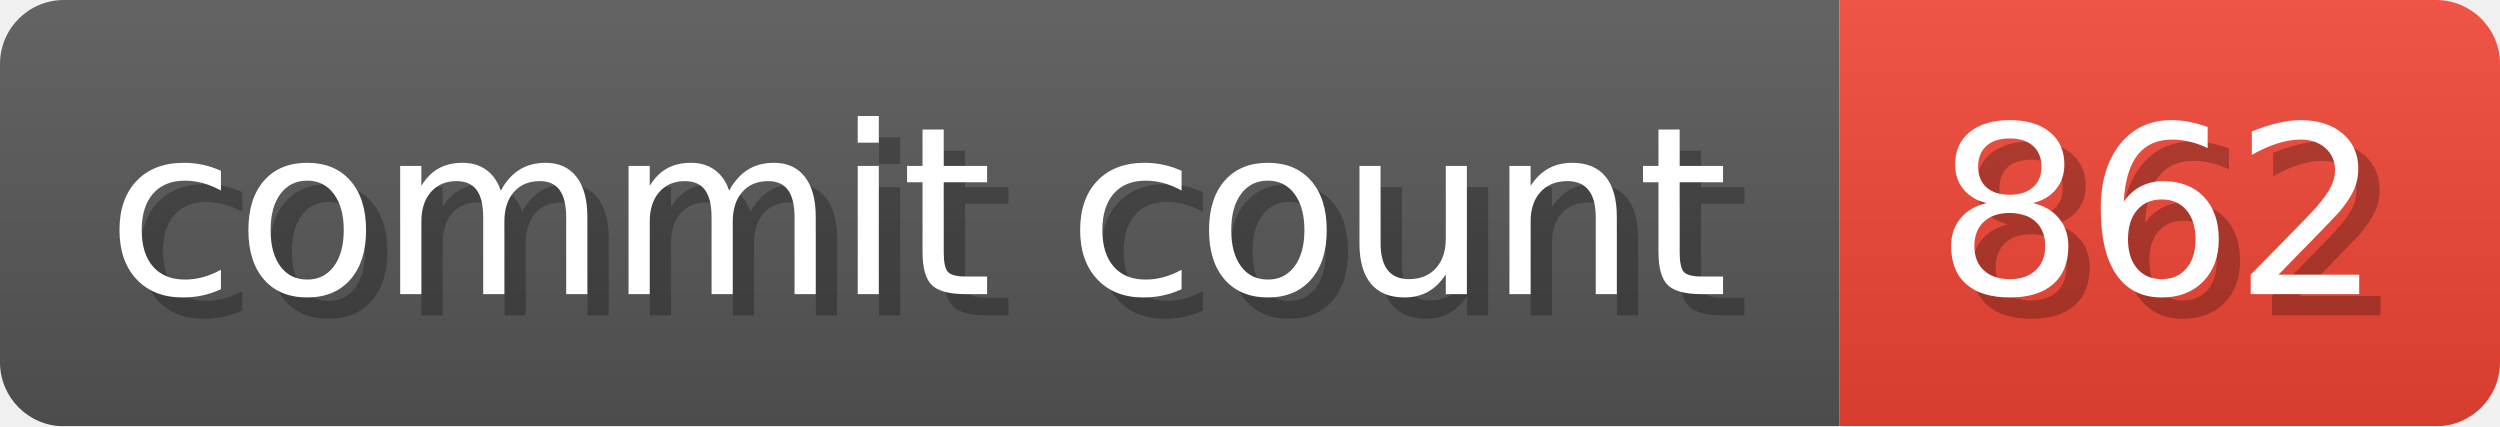
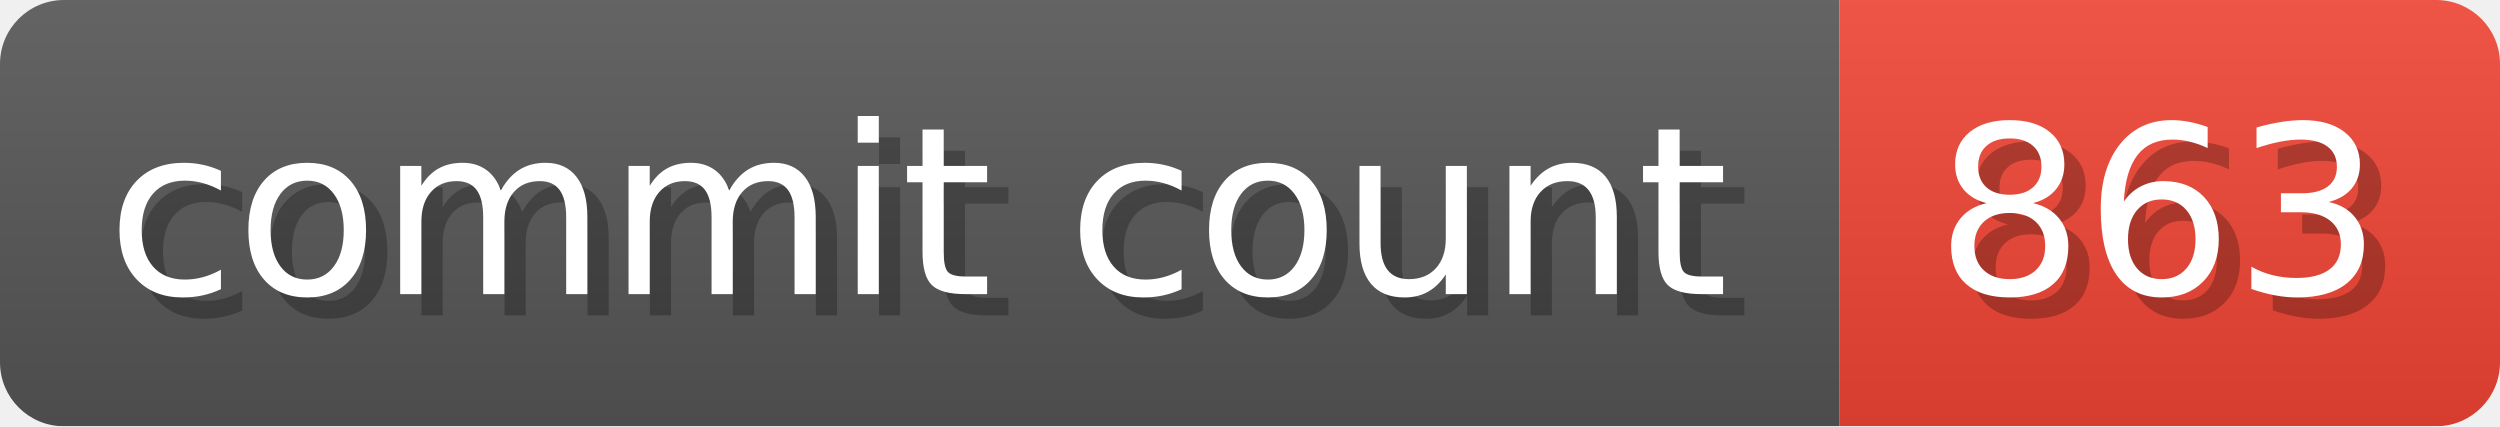
- <svg xmlns="http://www.w3.org/2000/svg" width="117.3" height="20" viewBox="0 0 1173 200" role="img" aria-label="commit count: 862 ">
+ <svg xmlns="http://www.w3.org/2000/svg" width="117.3" height="20" viewBox="0 0 1173 200" role="img" aria-label="commit count: 863 ">
  <linearGradient id="a" x2="0" y2="100%">
    <stop offset="0" stop-opacity=".1" stop-color="#EEE" />
    <stop offset="1" stop-opacity=".1" />
  </linearGradient>
  <mask id="m">
    <rect width="1173" height="200" rx="30" fill="#FFF" />
  </mask>
  <g mask="url(#m)">
    <rect width="863" height="200" fill="#555" />
    <rect width="310" height="200" fill="#E43" x="863" />
    <rect width="1173" height="200" fill="url(#a)" />
  </g>
  <g aria-hidden="true" fill="#fff" text-anchor="start" font-family="Verdana,DejaVu Sans,sans-serif" font-size="110">
    <text x="60" y="148" textLength="763" fill="#000" opacity="0.25">commit count</text>
    <text x="50" y="138" textLength="763">commit count</text>
-     <text x="918" y="148" textLength="210" fill="#000" opacity="0.25">862
+     <text x="918" y="148" textLength="210" fill="#000" opacity="0.25">863
</text>
-     <text x="908" y="138" textLength="210">862
+     <text x="908" y="138" textLength="210">863
</text>
  </g>
</svg>
